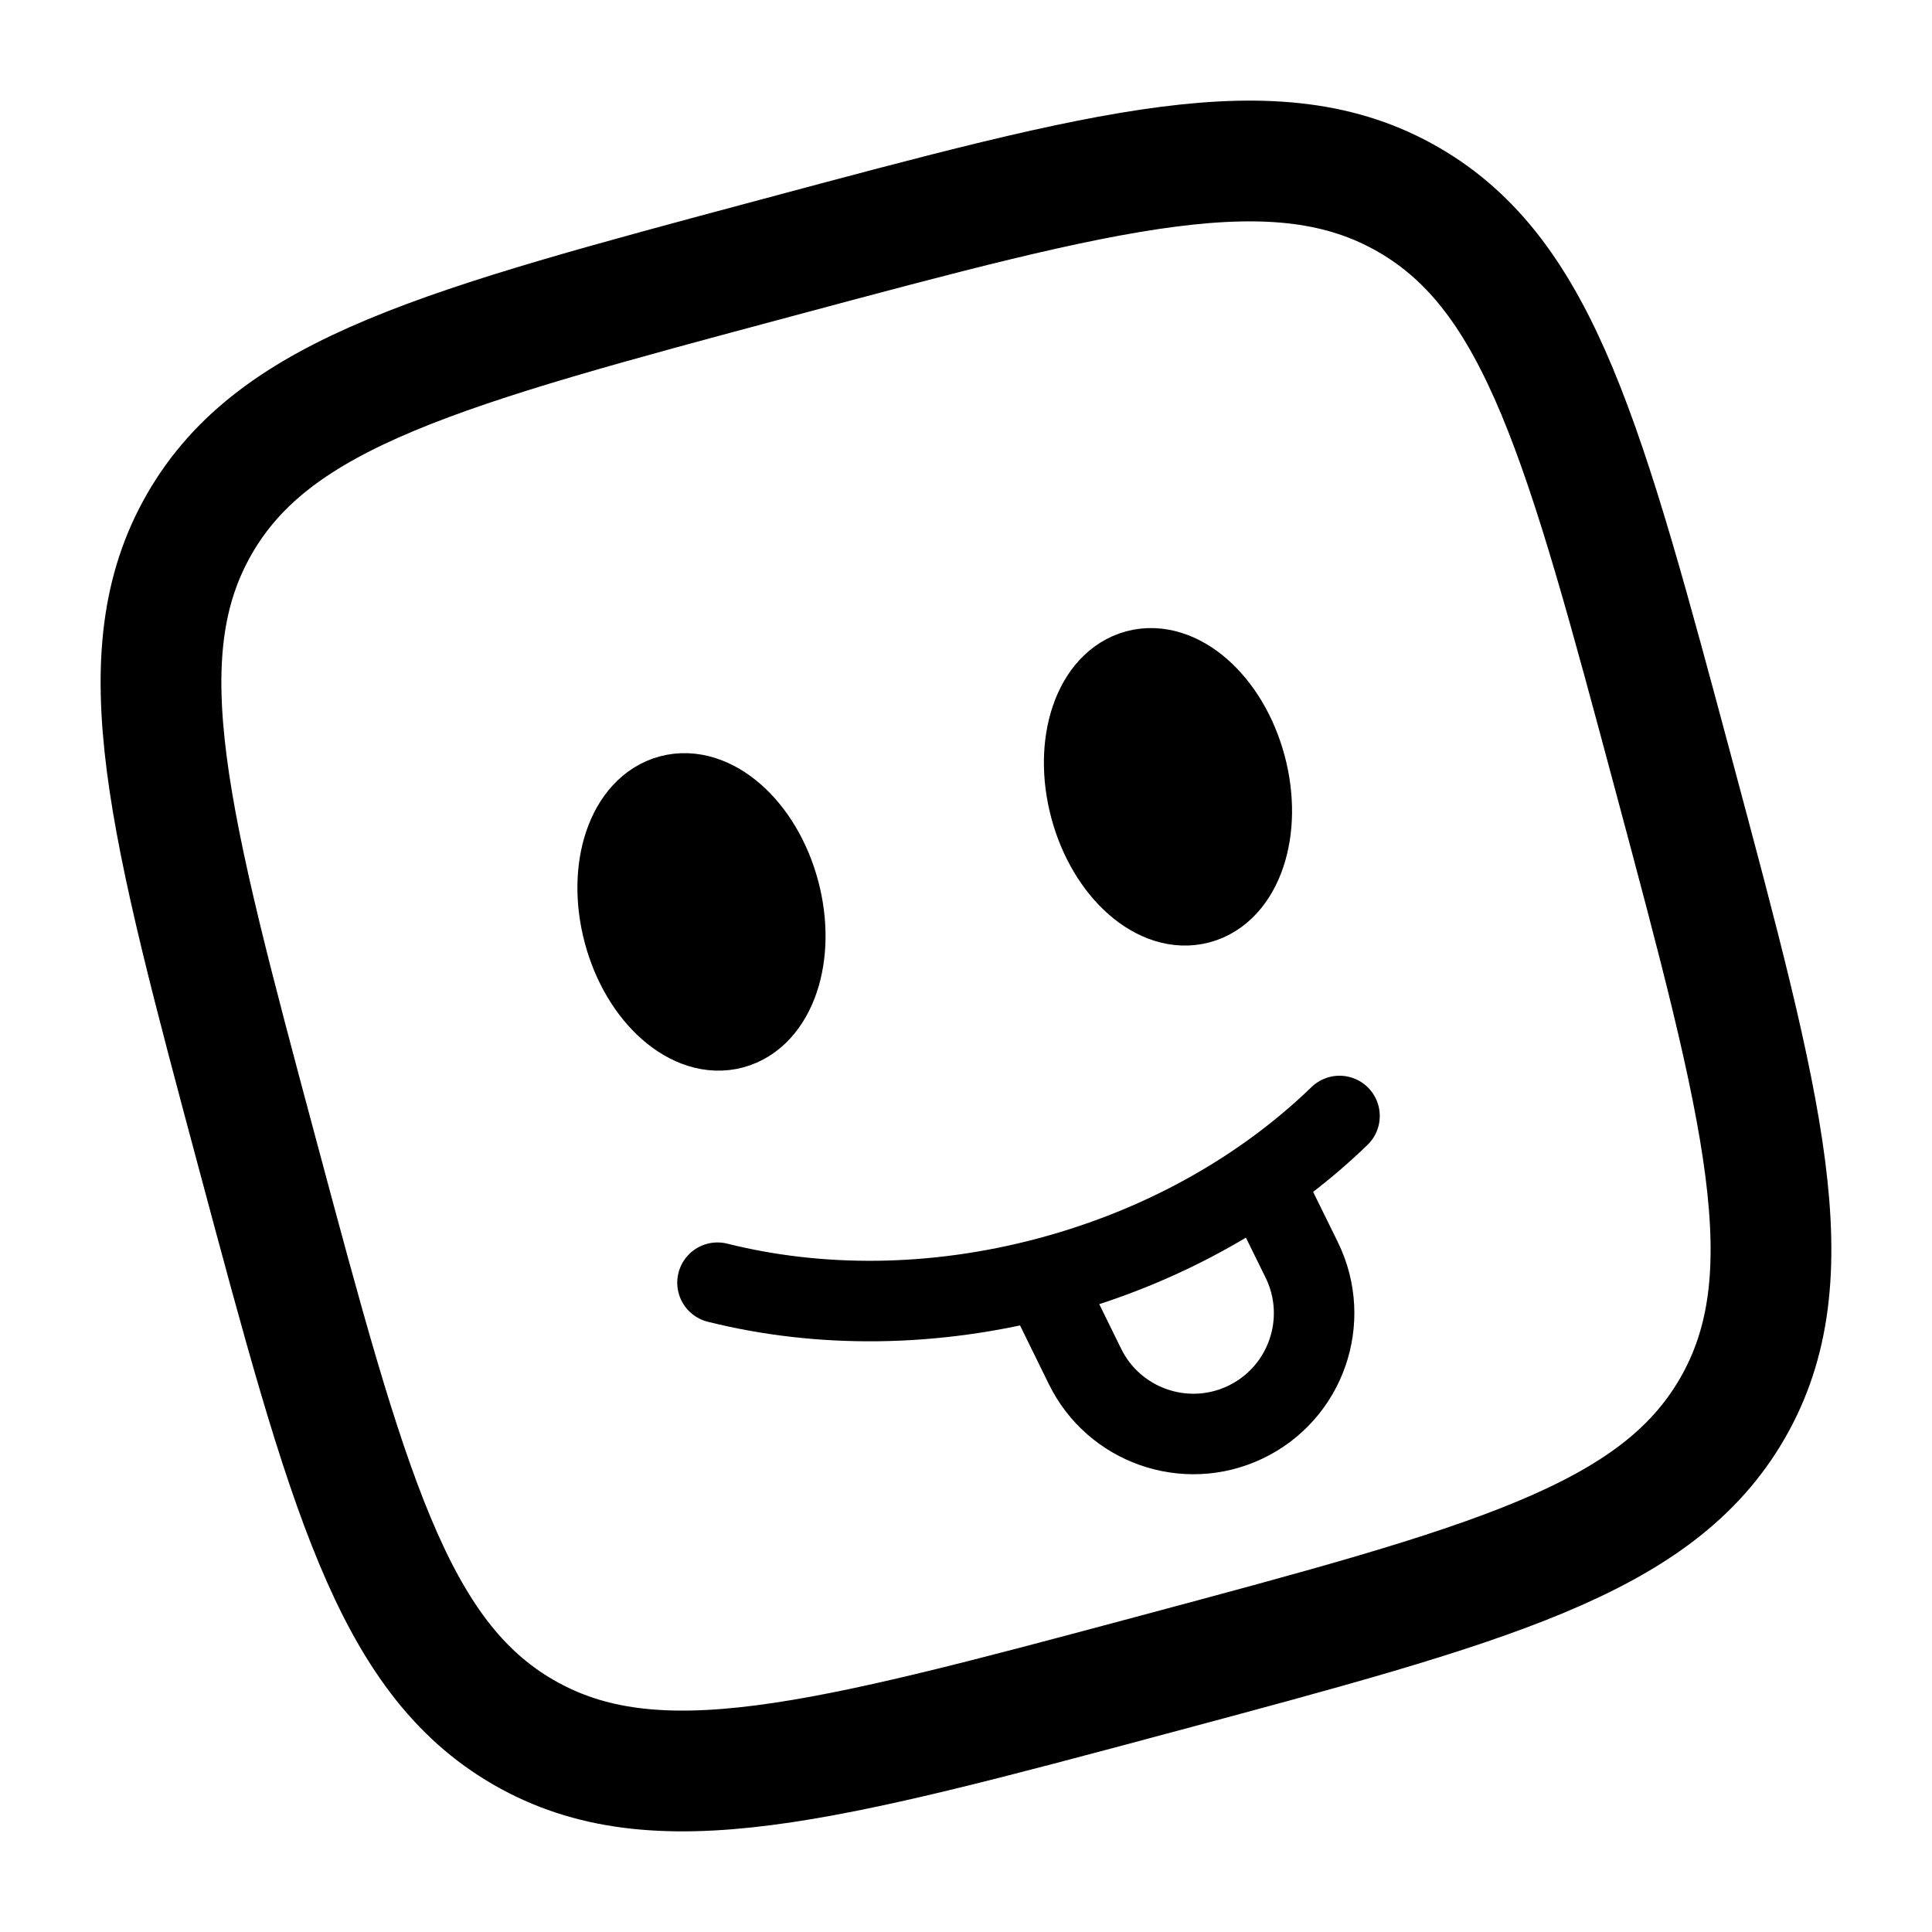
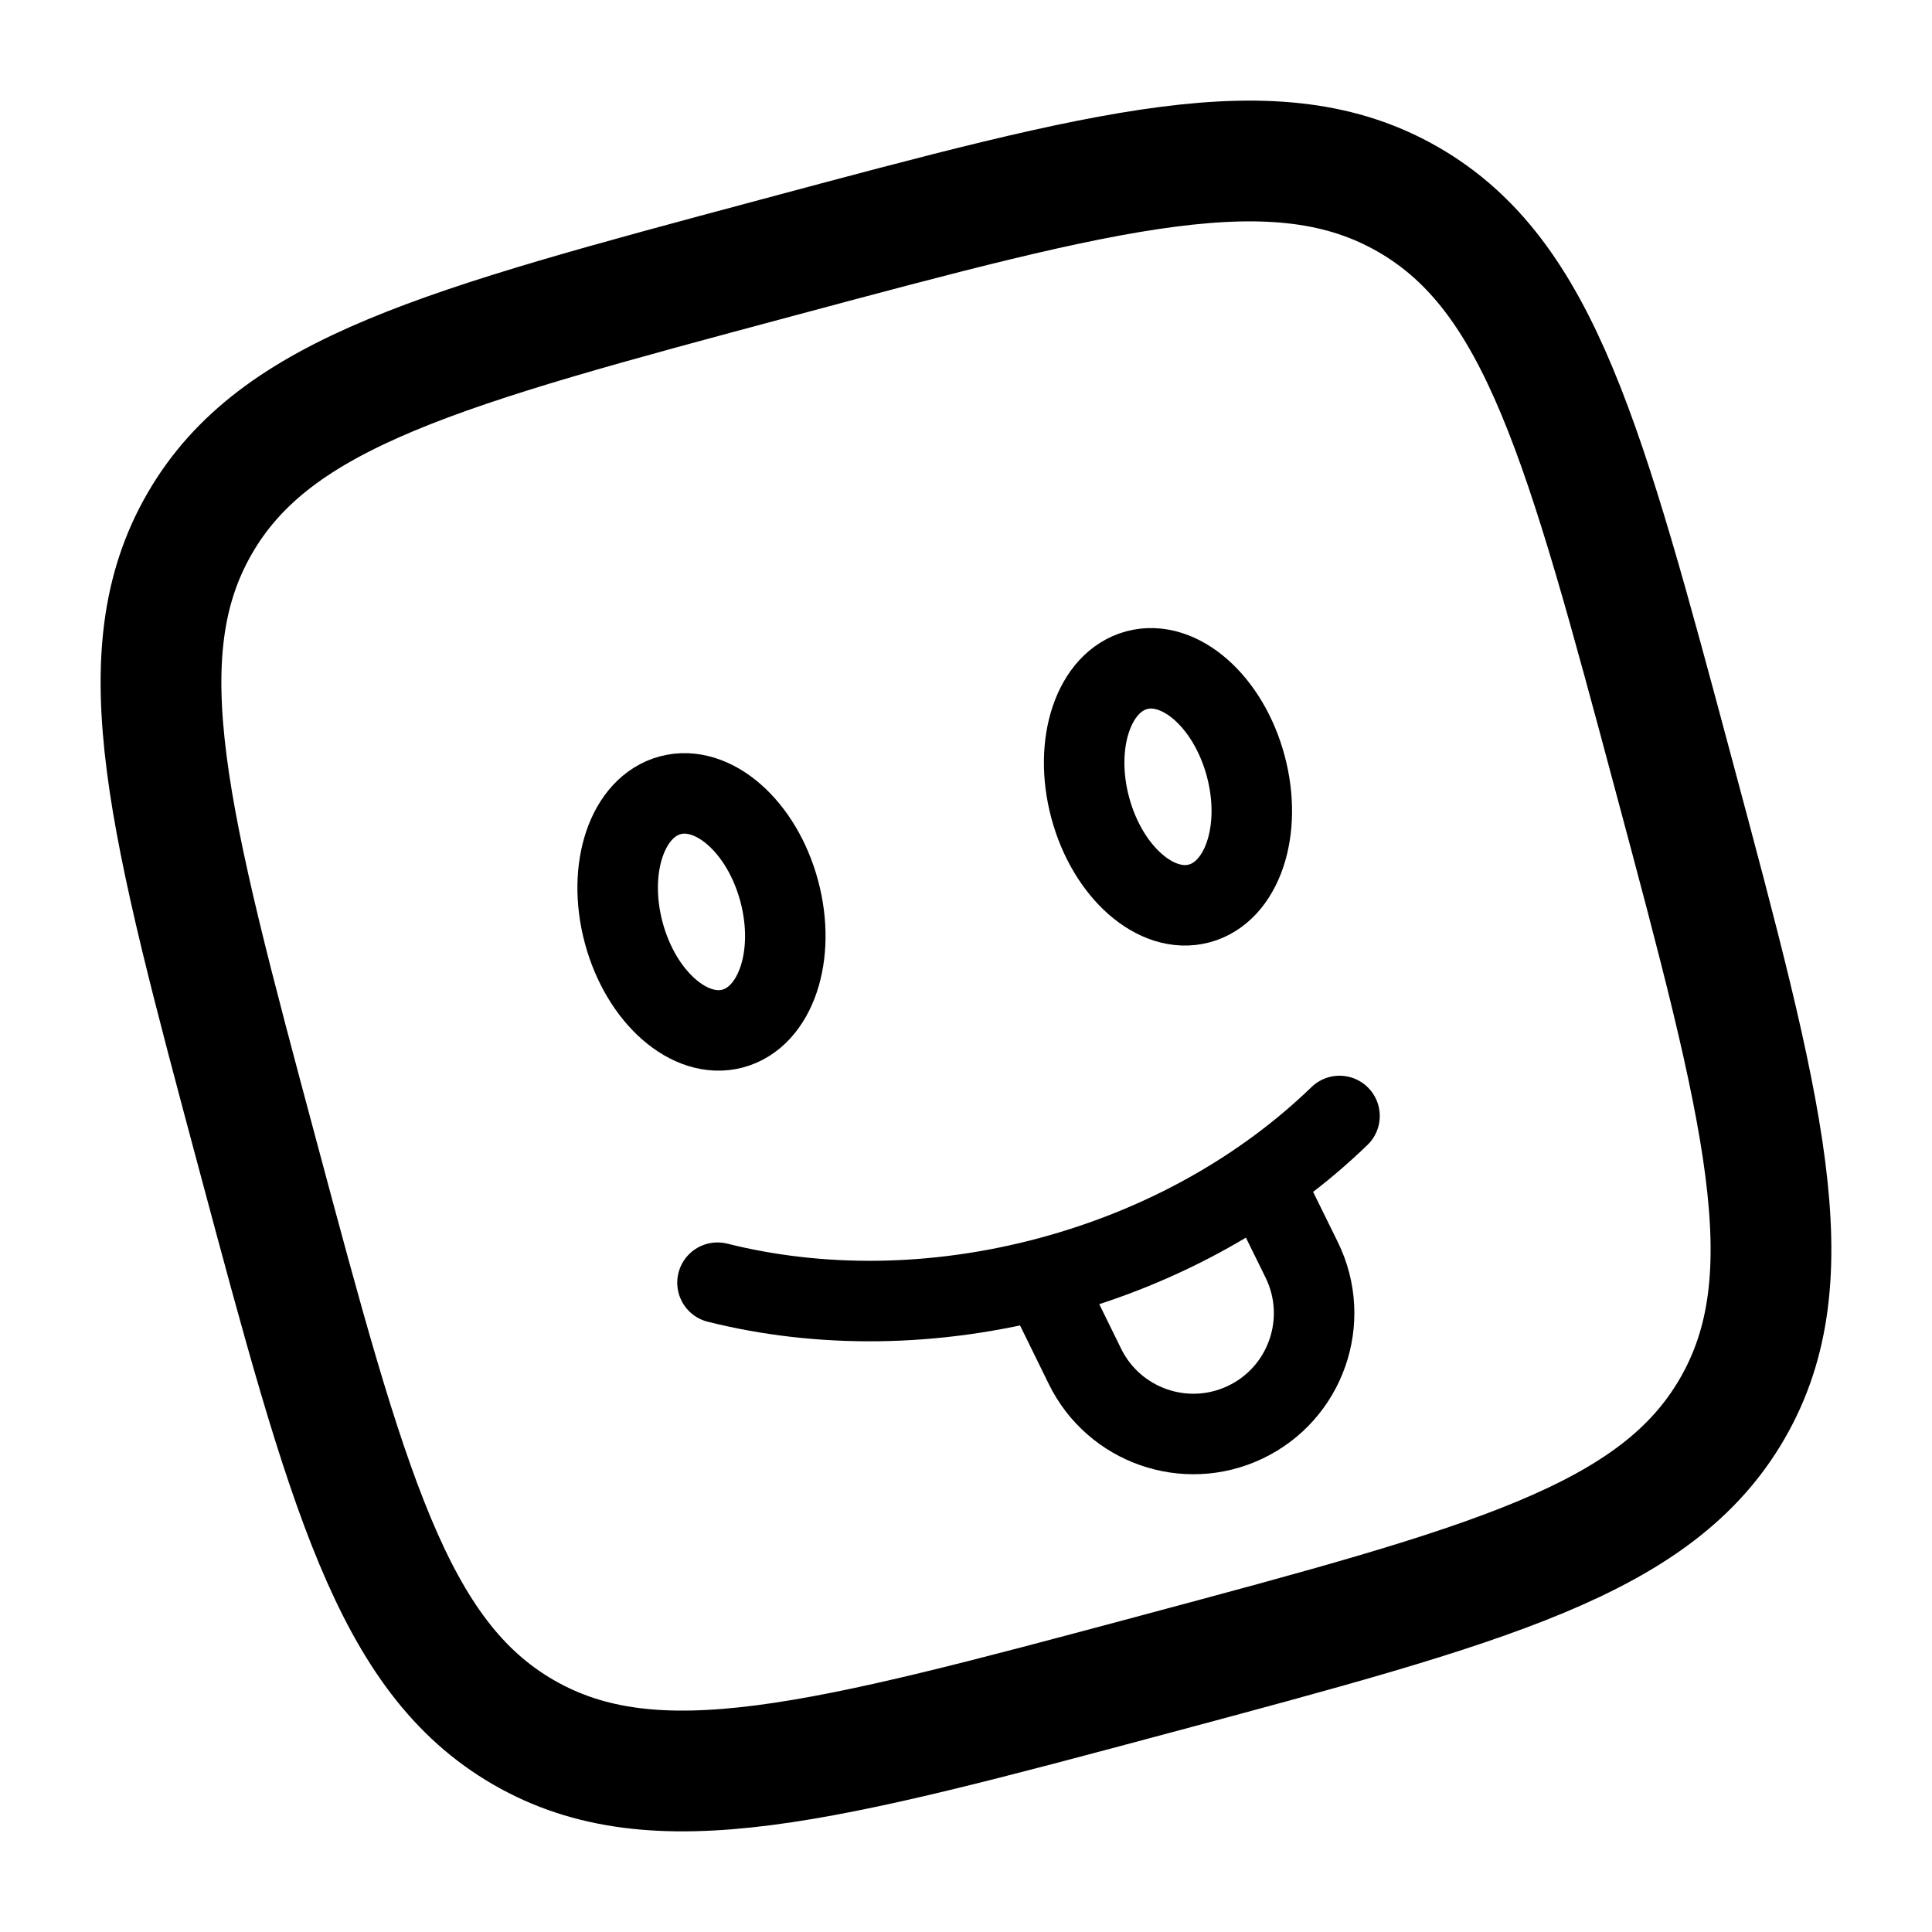
<svg xmlns="http://www.w3.org/2000/svg" stroke="#000000" width="800px" height="800px" viewBox="0 0 24 24" fill="none">
  <g id="SVGRepo_bgCarrier" stroke-width="0" />
  <g id="SVGRepo_tracerCarrier" stroke-linecap="round" stroke-linejoin="round" />
  <g id="SVGRepo_iconCarrier">
    <path d="M8.913 15.934C10.171 16.249 11.598 16.249 13.035 15.864C14.472 15.479 15.708 14.765 16.64 13.863" stroke-width="1" stroke-linecap="round" />
-     <ellipse cx="14.509" cy="9.774" rx="1" ry="1.5" transform="rotate(-15 14.5094 9.77405)" fill="#000000" />
-     <ellipse cx="8.714" cy="11.328" rx="1" ry="1.5" transform="rotate(-15 8.71402 11.3278)" fill="#000000" />
+     <ellipse cx="14.509" cy="9.774" rx="1" ry="1.5" transform="rotate(-15 14.5094 9.77405)" fill="none" />
+     <ellipse cx="8.714" cy="11.328" rx="1" ry="1.5" transform="rotate(-15 8.71402 11.3278)" fill="none" />
    <path d="M3.204 14.357C2.092 10.21 1.537 8.137 2.48 6.504C3.423 4.87 5.496 4.315 9.643 3.204C13.79 2.092 15.863 1.537 17.496 2.48C19.13 3.423 19.685 5.496 20.796 9.643C21.907 13.79 22.463 15.863 21.52 17.496C20.577 19.13 18.504 19.685 14.357 20.796C10.21 21.907 8.137 22.463 6.504 21.52C4.87 20.577 4.315 18.504 3.204 14.357Z" stroke-width="1.5" />
    <path d="M13 16L13.478 16.974C13.839 17.71 14.725 18.02 15.466 17.669C16.222 17.311 16.539 16.404 16.171 15.652L15.711 14.717" stroke-width="1" />
  </g>
</svg>
